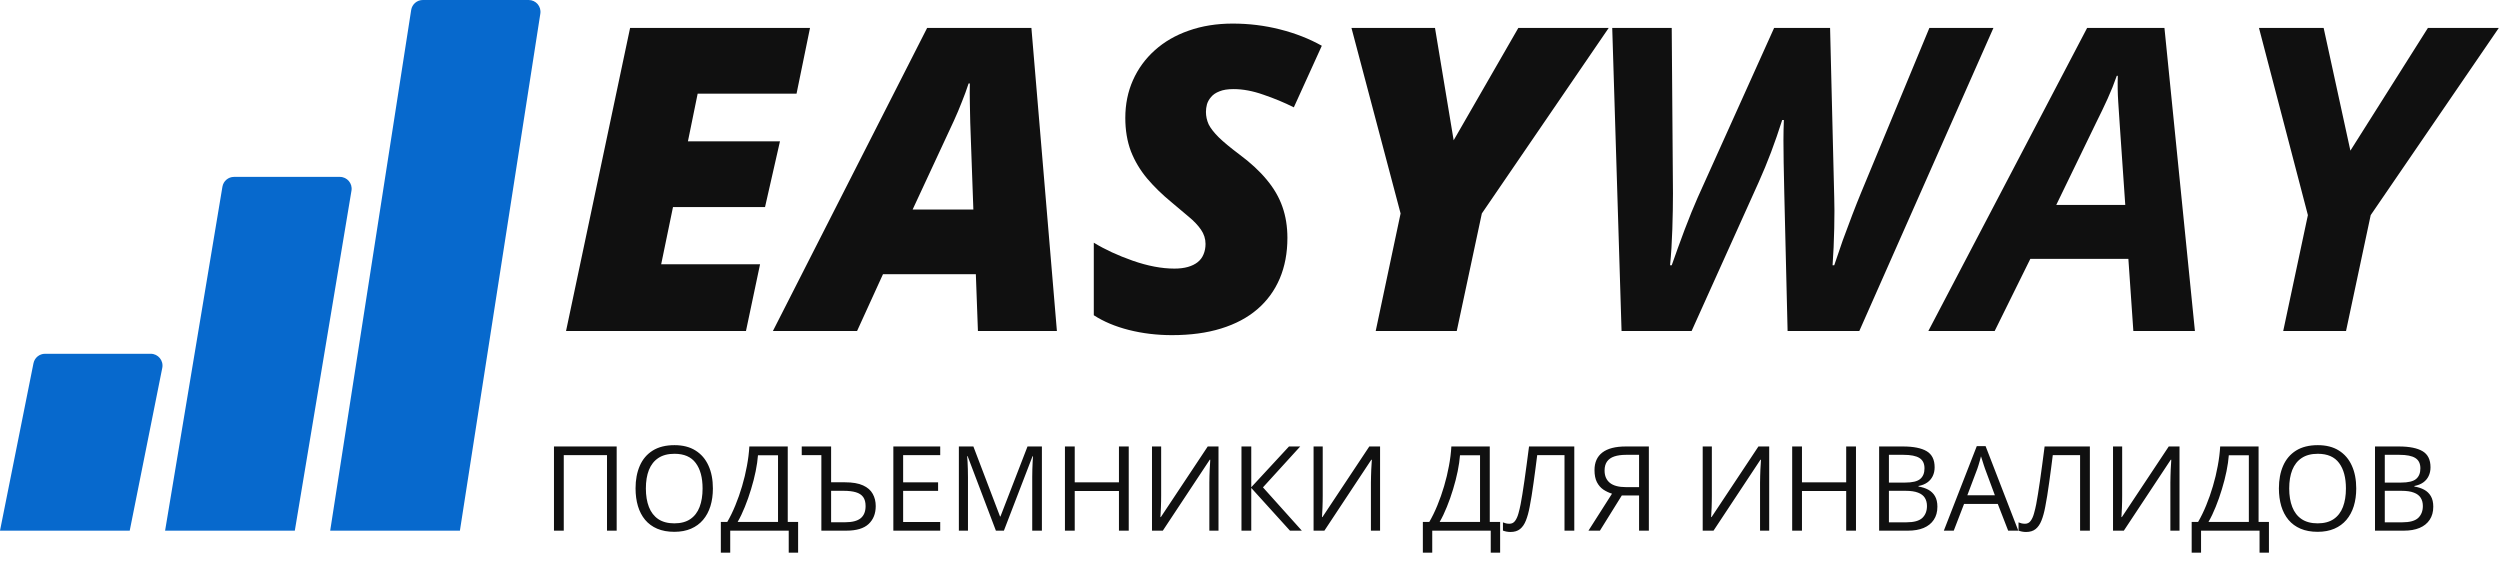
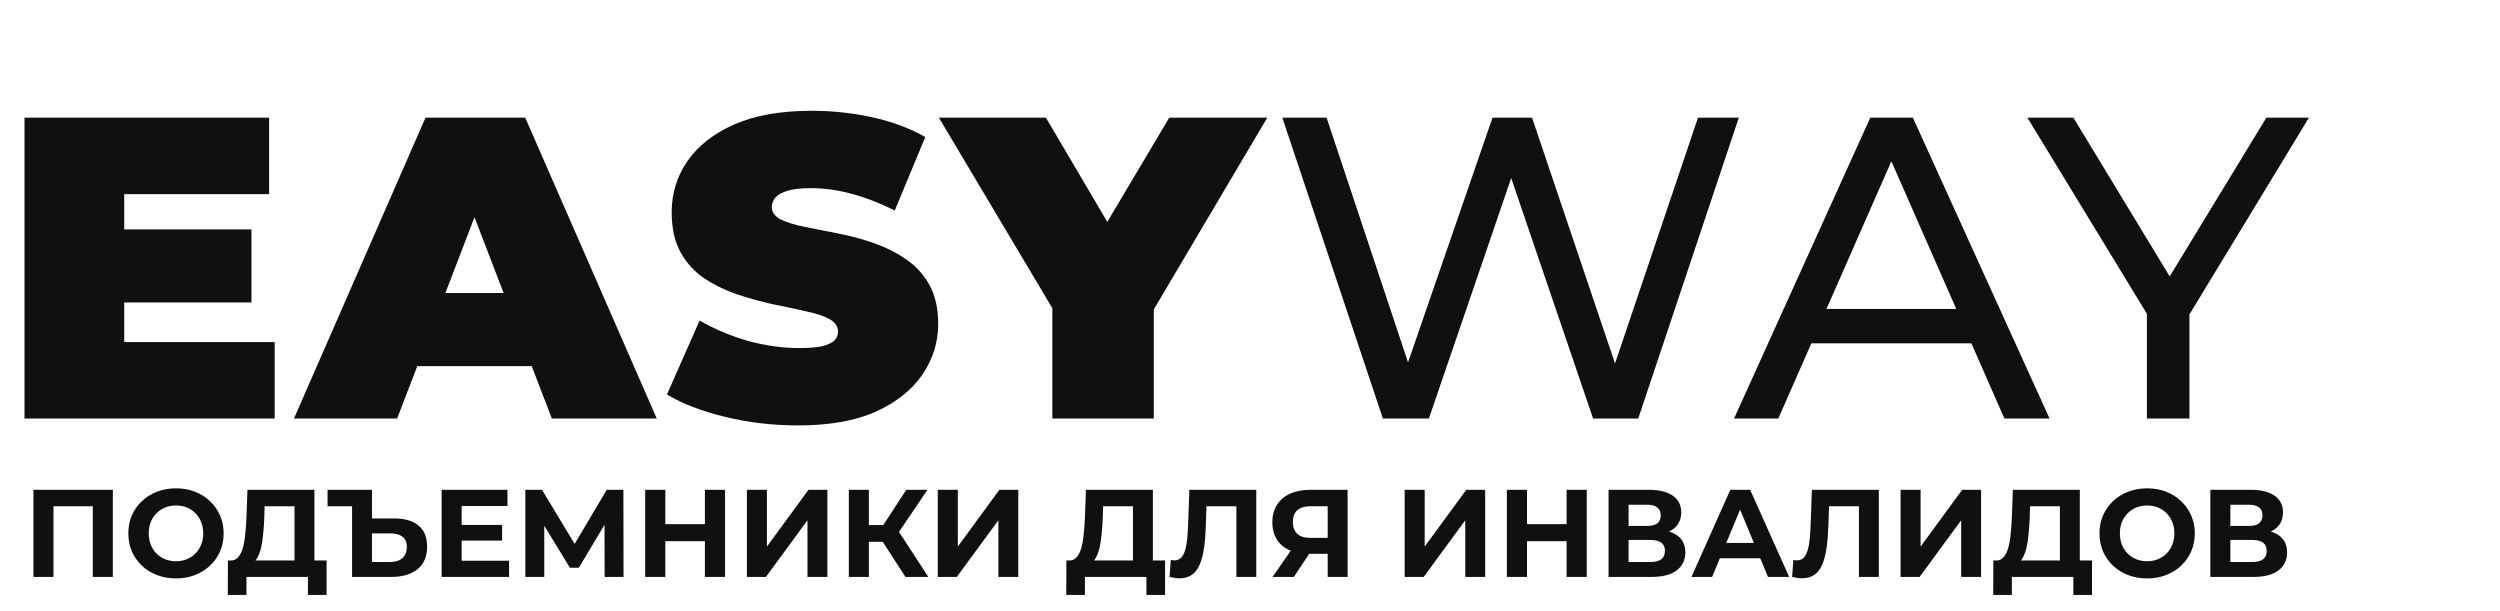
- <svg xmlns="http://www.w3.org/2000/svg" width="212" height="48" viewBox="0 0 212 48" fill="none">
-   <path d="M46.977 45V37.861H52.294V45H51.474V38.594H47.807V45H46.977ZM60.453 41.421C60.453 41.971 60.383 42.472 60.243 42.925C60.103 43.374 59.895 43.761 59.618 44.087C59.345 44.409 59.005 44.658 58.598 44.834C58.191 45.01 57.719 45.098 57.182 45.098C56.628 45.098 56.145 45.01 55.731 44.834C55.321 44.658 54.98 44.408 54.706 44.082C54.436 43.757 54.232 43.367 54.096 42.915C53.962 42.463 53.895 41.961 53.895 41.411C53.895 40.682 54.016 40.042 54.257 39.492C54.498 38.942 54.862 38.514 55.351 38.208C55.842 37.902 56.457 37.749 57.196 37.749C57.903 37.749 58.497 37.9 58.978 38.203C59.464 38.506 59.83 38.932 60.077 39.482C60.328 40.029 60.453 40.675 60.453 41.421ZM54.77 41.421C54.77 42.026 54.856 42.55 55.028 42.993C55.201 43.436 55.465 43.778 55.819 44.019C56.177 44.259 56.632 44.38 57.182 44.38C57.735 44.38 58.188 44.259 58.539 44.019C58.894 43.778 59.156 43.436 59.325 42.993C59.495 42.55 59.579 42.026 59.579 41.421C59.579 40.5 59.385 39.78 58.998 39.263C58.614 38.742 58.013 38.481 57.196 38.481C56.643 38.481 56.187 38.6 55.829 38.838C55.471 39.075 55.204 39.414 55.028 39.853C54.856 40.29 54.77 40.812 54.77 41.421ZM66.801 37.861V44.258H67.68V46.865H66.884V45H61.923V46.865H61.127V44.258H61.674C61.918 43.841 62.146 43.374 62.357 42.856C62.572 42.336 62.763 41.792 62.929 41.226C63.098 40.656 63.235 40.085 63.339 39.512C63.446 38.939 63.515 38.389 63.544 37.861H66.801ZM65.976 38.608H64.276C64.247 39.012 64.182 39.463 64.081 39.961C63.98 40.456 63.85 40.964 63.69 41.484C63.534 42.005 63.358 42.505 63.163 42.983C62.971 43.462 62.768 43.887 62.553 44.258H65.976V38.608ZM69.652 45V38.594H67.987V37.861H70.478V40.898H71.644C72.292 40.898 72.807 40.986 73.188 41.162C73.568 41.335 73.842 41.574 74.008 41.88C74.177 42.183 74.262 42.528 74.262 42.915C74.262 43.553 74.06 44.061 73.656 44.438C73.253 44.813 72.623 45 71.767 45H69.652ZM70.478 44.287H71.674C72.266 44.287 72.703 44.175 72.982 43.95C73.262 43.722 73.402 43.377 73.402 42.915C73.402 42.593 73.334 42.337 73.197 42.148C73.061 41.96 72.854 41.825 72.577 41.743C72.304 41.662 71.959 41.621 71.542 41.621H70.478V44.287ZM79.731 45H75.756V37.861H79.731V38.594H76.586V40.903H79.55V41.626H76.586V44.268H79.731V45ZM84.452 45L82.055 38.682H82.016C82.029 38.815 82.04 38.978 82.05 39.17C82.06 39.362 82.068 39.572 82.074 39.8C82.081 40.024 82.084 40.254 82.084 40.488V45H81.312V37.861H82.543L84.804 43.799H84.838L87.133 37.861H88.353V45H87.533V40.43C87.533 40.218 87.537 40.007 87.543 39.795C87.549 39.58 87.558 39.378 87.567 39.19C87.577 38.997 87.587 38.831 87.597 38.691H87.558L85.131 45H84.452ZM95.717 45H94.887V41.636H91.137V45H90.307V37.861H91.137V40.903H94.887V37.861H95.717V45ZM97.689 37.861H98.466V41.987C98.466 42.144 98.464 42.315 98.461 42.5C98.458 42.682 98.453 42.861 98.446 43.037C98.44 43.213 98.432 43.372 98.422 43.516C98.415 43.659 98.409 43.77 98.402 43.848H98.441L102.416 37.861H103.329V45H102.553V40.923C102.553 40.75 102.556 40.568 102.562 40.376C102.569 40.181 102.576 39.992 102.582 39.81C102.592 39.627 102.602 39.465 102.611 39.321C102.621 39.175 102.628 39.062 102.631 38.984H102.587L98.607 45H97.689V37.861ZM110.395 45H109.389L106.107 41.377V45H105.277V37.861H106.107V41.318L109.306 37.861H110.258L107.099 41.328L110.395 45ZM111.391 37.861H112.167V41.987C112.167 42.144 112.165 42.315 112.162 42.5C112.159 42.682 112.154 42.861 112.147 43.037C112.141 43.213 112.133 43.372 112.123 43.516C112.117 43.659 112.11 43.77 112.104 43.848H112.143L116.117 37.861H117.03V45H116.254V40.923C116.254 40.75 116.257 40.568 116.264 40.376C116.27 40.181 116.277 39.992 116.283 39.81C116.293 39.627 116.303 39.465 116.312 39.321C116.322 39.175 116.329 39.062 116.332 38.984H116.288L112.309 45H111.391V37.861ZM126.332 37.861V44.258H127.211V46.865H126.415V45H121.454V46.865H120.658V44.258H121.205C121.449 43.841 121.677 43.374 121.889 42.856C122.104 42.336 122.294 41.792 122.46 41.226C122.629 40.656 122.766 40.085 122.87 39.512C122.978 38.939 123.046 38.389 123.075 37.861H126.332ZM125.507 38.608H123.808C123.778 39.012 123.713 39.463 123.612 39.961C123.511 40.456 123.381 40.964 123.222 41.484C123.065 42.005 122.89 42.505 122.694 42.983C122.502 43.462 122.299 43.887 122.084 44.258H125.507V38.608ZM133.5 45H132.67V38.594H130.355C130.31 38.958 130.261 39.339 130.209 39.736C130.157 40.133 130.103 40.529 130.048 40.923C129.993 41.317 129.937 41.69 129.882 42.041C129.826 42.393 129.771 42.705 129.716 42.978C129.631 43.431 129.525 43.817 129.398 44.136C129.275 44.452 129.109 44.694 128.9 44.863C128.695 45.029 128.424 45.112 128.085 45.112C127.971 45.112 127.857 45.101 127.743 45.078C127.632 45.055 127.535 45.028 127.45 44.995V44.297C127.525 44.329 127.608 44.357 127.699 44.38C127.794 44.403 127.893 44.414 127.997 44.414C128.202 44.414 128.363 44.333 128.48 44.17C128.601 44.004 128.695 43.794 128.764 43.54C128.835 43.286 128.897 43.026 128.949 42.759C128.992 42.537 129.04 42.258 129.096 41.919C129.151 41.58 129.21 41.196 129.271 40.767C129.333 40.334 129.397 39.871 129.462 39.38C129.53 38.888 129.597 38.382 129.662 37.861H133.5V45ZM137.528 42.017L135.673 45H134.701L136.698 41.865C136.438 41.784 136.194 41.668 135.966 41.519C135.741 41.366 135.559 41.156 135.419 40.889C135.282 40.622 135.214 40.28 135.214 39.863C135.214 39.212 135.435 38.716 135.878 38.374C136.324 38.032 136.986 37.861 137.865 37.861H139.823V45H138.993V42.017H137.528ZM138.993 38.569H137.895C137.501 38.569 137.167 38.615 136.894 38.706C136.623 38.797 136.418 38.94 136.278 39.136C136.138 39.331 136.068 39.587 136.068 39.902C136.068 40.355 136.218 40.703 136.518 40.947C136.817 41.188 137.274 41.309 137.89 41.309H138.993V38.569ZM144.389 37.861H145.165V41.987C145.165 42.144 145.163 42.315 145.16 42.5C145.157 42.682 145.152 42.861 145.146 43.037C145.139 43.213 145.131 43.372 145.121 43.516C145.115 43.659 145.108 43.77 145.102 43.848H145.141L149.115 37.861H150.028V45H149.252V40.923C149.252 40.75 149.255 40.568 149.262 40.376C149.268 40.181 149.275 39.992 149.281 39.81C149.291 39.627 149.301 39.465 149.311 39.321C149.32 39.175 149.327 39.062 149.33 38.984H149.286L145.307 45H144.389V37.861ZM157.387 45H156.557V41.636H152.807V45H151.977V37.861H152.807V40.903H156.557V37.861H157.387V45ZM159.35 37.861H161.371C162.263 37.861 162.934 37.995 163.383 38.262C163.832 38.529 164.057 38.983 164.057 39.624C164.057 39.901 164.003 40.15 163.896 40.371C163.791 40.589 163.638 40.77 163.437 40.913C163.235 41.056 162.986 41.156 162.689 41.211V41.26C163.002 41.309 163.279 41.398 163.52 41.528C163.76 41.658 163.949 41.841 164.086 42.075C164.223 42.31 164.291 42.607 164.291 42.969C164.291 43.408 164.188 43.779 163.983 44.082C163.782 44.385 163.495 44.614 163.124 44.77C162.753 44.923 162.313 45 161.806 45H159.35V37.861ZM160.18 40.923H161.547C162.169 40.923 162.598 40.82 162.836 40.615C163.077 40.41 163.197 40.111 163.197 39.717C163.197 39.31 163.054 39.017 162.768 38.838C162.484 38.659 162.032 38.569 161.41 38.569H160.18V40.923ZM160.18 41.621V44.292H161.664C162.299 44.292 162.748 44.168 163.012 43.921C163.275 43.67 163.407 43.333 163.407 42.91C163.407 42.64 163.347 42.409 163.227 42.217C163.109 42.025 162.917 41.878 162.65 41.777C162.387 41.673 162.034 41.621 161.591 41.621H160.18ZM170.292 45L169.413 42.734H166.552L165.678 45H164.838L167.631 37.832H168.378L171.151 45H170.292ZM169.164 41.997L168.329 39.746C168.31 39.688 168.277 39.592 168.231 39.458C168.189 39.325 168.145 39.186 168.1 39.043C168.054 38.9 168.017 38.784 167.987 38.696C167.955 38.83 167.919 38.963 167.88 39.097C167.844 39.227 167.808 39.349 167.772 39.463C167.737 39.574 167.706 39.668 167.68 39.746L166.83 41.997H169.164ZM177.221 45H176.391V38.594H174.076C174.031 38.958 173.982 39.339 173.93 39.736C173.878 40.133 173.824 40.529 173.769 40.923C173.713 41.317 173.658 41.69 173.603 42.041C173.547 42.393 173.492 42.705 173.437 42.978C173.352 43.431 173.246 43.817 173.119 44.136C172.995 44.452 172.829 44.694 172.621 44.863C172.416 45.029 172.144 45.112 171.806 45.112C171.692 45.112 171.578 45.101 171.464 45.078C171.353 45.055 171.256 45.028 171.171 44.995V44.297C171.246 44.329 171.329 44.357 171.42 44.38C171.514 44.403 171.614 44.414 171.718 44.414C171.923 44.414 172.084 44.333 172.201 44.17C172.322 44.004 172.416 43.794 172.484 43.54C172.556 43.286 172.618 43.026 172.67 42.759C172.712 42.537 172.761 42.258 172.816 41.919C172.872 41.58 172.93 41.196 172.992 40.767C173.054 40.334 173.118 39.871 173.183 39.38C173.251 38.888 173.318 38.382 173.383 37.861H177.221V45ZM179.184 37.861H179.96V41.987C179.96 42.144 179.958 42.315 179.955 42.5C179.952 42.682 179.947 42.861 179.94 43.037C179.934 43.213 179.926 43.372 179.916 43.516C179.91 43.659 179.903 43.77 179.896 43.848H179.936L183.91 37.861H184.823V45H184.047V40.923C184.047 40.75 184.05 40.568 184.057 40.376C184.063 40.181 184.07 39.992 184.076 39.81C184.086 39.627 184.096 39.465 184.105 39.321C184.115 39.175 184.122 39.062 184.125 38.984H184.081L180.102 45H179.184V37.861ZM191.527 37.861V44.258H192.406V46.865H191.61V45H186.649V46.865H185.854V44.258H186.4C186.645 43.841 186.872 43.374 187.084 42.856C187.299 42.336 187.489 41.792 187.655 41.226C187.825 40.656 187.961 40.085 188.065 39.512C188.173 38.939 188.241 38.389 188.271 37.861H191.527ZM190.702 38.608H189.003C188.974 39.012 188.909 39.463 188.808 39.961C188.707 40.456 188.576 40.964 188.417 41.484C188.261 42.005 188.085 42.505 187.89 42.983C187.698 43.462 187.494 43.887 187.279 44.258H190.702V38.608ZM199.809 41.421C199.809 41.971 199.739 42.472 199.599 42.925C199.459 43.374 199.25 43.761 198.974 44.087C198.7 44.409 198.36 44.658 197.953 44.834C197.546 45.01 197.074 45.098 196.537 45.098C195.984 45.098 195.5 45.01 195.087 44.834C194.677 44.658 194.335 44.408 194.062 44.082C193.791 43.757 193.588 43.367 193.451 42.915C193.318 42.463 193.251 41.961 193.251 41.411C193.251 40.682 193.371 40.042 193.612 39.492C193.853 38.942 194.218 38.514 194.706 38.208C195.198 37.902 195.813 37.749 196.552 37.749C197.258 37.749 197.852 37.9 198.334 38.203C198.819 38.506 199.185 38.932 199.433 39.482C199.683 40.029 199.809 40.675 199.809 41.421ZM194.125 41.421C194.125 42.026 194.211 42.55 194.384 42.993C194.556 43.436 194.82 43.778 195.175 44.019C195.533 44.259 195.987 44.38 196.537 44.38C197.09 44.38 197.543 44.259 197.895 44.019C198.249 43.778 198.511 43.436 198.681 42.993C198.85 42.55 198.935 42.026 198.935 41.421C198.935 40.5 198.741 39.78 198.354 39.263C197.969 38.742 197.369 38.481 196.552 38.481C195.998 38.481 195.543 38.6 195.185 38.838C194.826 39.075 194.56 39.414 194.384 39.853C194.211 40.29 194.125 40.812 194.125 41.421ZM201.4 37.861H203.422C204.314 37.861 204.984 37.995 205.434 38.262C205.883 38.529 206.107 38.983 206.107 39.624C206.107 39.901 206.054 40.15 205.946 40.371C205.842 40.589 205.689 40.77 205.487 40.913C205.285 41.056 205.036 41.156 204.74 41.211V41.26C205.053 41.309 205.329 41.398 205.57 41.528C205.811 41.658 206 41.841 206.137 42.075C206.273 42.31 206.342 42.607 206.342 42.969C206.342 43.408 206.239 43.779 206.034 44.082C205.832 44.385 205.546 44.614 205.175 44.77C204.804 44.923 204.364 45 203.856 45H201.4V37.861ZM202.23 40.923H203.598C204.219 40.923 204.649 40.82 204.887 40.615C205.128 40.41 205.248 40.111 205.248 39.717C205.248 39.31 205.105 39.017 204.818 38.838C204.535 38.659 204.083 38.569 203.461 38.569H202.23V40.923ZM202.23 41.621V44.292H203.715C204.35 44.292 204.799 44.168 205.062 43.921C205.326 43.67 205.458 43.333 205.458 42.91C205.458 42.64 205.398 42.409 205.277 42.217C205.16 42.025 204.968 41.878 204.701 41.777C204.438 41.673 204.084 41.621 203.642 41.621H202.23Z" fill="#101010" />
-   <path d="M34.868 0.846C34.944 0.359 35.364 0 35.856 0H44.832C45.446 0 45.915 0.547 45.821 1.154L39 45H28L34.868 0.846Z" fill="#0769CD" />
-   <path d="M18.861 15.836C18.941 15.353 19.358 15 19.847 15H28.82C29.438 15 29.907 15.555 29.806 16.164L25 45H14L18.861 15.836Z" fill="#0769CD" />
-   <path d="M2.839 30.804C2.933 30.337 3.343 30 3.82 30H12.78C13.411 30 13.884 30.577 13.761 31.196L11 45H0L2.839 30.804Z" fill="#0769CD" />
-   <path d="M48 28.068L53.432 2.369H68.689L67.547 7.941H59.162L58.336 11.984H66.141L64.875 17.557H57.07L56.068 22.408H64.453L63.258 28.068H48ZM65.543 28.068L78.621 2.369H87.463L89.625 28.068H82.928L82.752 23.252H74.877L72.68 28.068H65.543ZM77.391 17.768H82.541L82.277 10.385C82.266 9.811 82.254 9.242 82.242 8.68C82.23 8.117 82.23 7.584 82.242 7.08H82.137C81.961 7.619 81.768 8.146 81.557 8.662C81.357 9.178 81.135 9.705 80.889 10.244L77.391 17.768ZM99.381 28.42C98.103 28.42 96.885 28.273 95.725 27.98C94.576 27.688 93.586 27.271 92.754 26.733V20.58C93.691 21.154 94.793 21.664 96.059 22.109C97.336 22.555 98.514 22.777 99.592 22.777C100.025 22.777 100.406 22.73 100.734 22.637C101.063 22.543 101.338 22.408 101.561 22.233C101.783 22.057 101.947 21.84 102.053 21.582C102.17 21.312 102.229 21.014 102.229 20.686C102.229 20.252 102.1 19.848 101.842 19.473C101.584 19.098 101.232 18.729 100.787 18.365C100.354 17.99 99.873 17.586 99.346 17.152C98.561 16.508 97.869 15.834 97.272 15.131C96.686 14.428 96.228 13.66 95.9 12.828C95.584 11.984 95.426 11.041 95.426 9.998C95.426 8.838 95.643 7.771 96.076 6.799C96.51 5.826 97.125 4.982 97.922 4.268C98.73 3.541 99.691 2.984 100.805 2.598C101.93 2.199 103.172 2 104.531 2C105.914 2 107.25 2.164 108.539 2.492C109.84 2.82 111.023 3.283 112.09 3.881L109.717 9.102C108.897 8.691 108.035 8.334 107.133 8.029C106.242 7.713 105.398 7.555 104.602 7.555C104.109 7.555 103.711 7.619 103.406 7.748C103.102 7.865 102.867 8.023 102.703 8.223C102.539 8.41 102.422 8.615 102.352 8.838C102.293 9.061 102.264 9.277 102.264 9.488C102.264 9.852 102.34 10.203 102.492 10.543C102.656 10.871 102.943 11.24 103.354 11.65C103.764 12.049 104.344 12.529 105.094 13.092C106.043 13.795 106.816 14.51 107.414 15.236C108.023 15.963 108.469 16.73 108.75 17.539C109.031 18.336 109.172 19.215 109.172 20.176C109.172 21.453 108.955 22.602 108.522 23.621C108.088 24.641 107.455 25.508 106.623 26.223C105.791 26.938 104.766 27.483 103.547 27.858C102.34 28.233 100.951 28.42 99.381 28.42ZM116.66 28.068L118.77 18.102L114.604 2.369H121.688L123.27 11.896L128.754 2.369H136.418L125.66 18.102L123.533 28.068H116.66ZM137.508 28.068L136.717 2.369H141.762L141.867 16.396C141.867 17.299 141.85 18.307 141.814 19.42C141.779 20.533 141.715 21.559 141.621 22.496H141.762C142.09 21.559 142.453 20.557 142.852 19.49C143.262 18.412 143.631 17.504 143.959 16.766L150.445 2.369H155.191L155.543 16.766C155.566 17.375 155.566 18.242 155.543 19.367C155.52 20.48 155.473 21.523 155.402 22.496H155.543C155.766 21.828 156.006 21.125 156.264 20.387C156.533 19.648 156.803 18.928 157.072 18.225C157.342 17.521 157.588 16.9 157.811 16.361L163.611 2.369H169.043L157.67 28.068H151.588L151.307 16.361C151.283 15.318 151.266 14.457 151.254 13.777C151.242 13.086 151.236 12.465 151.236 11.914C151.236 11.363 151.248 10.783 151.272 10.174H151.131C150.826 11.135 150.51 12.049 150.182 12.916C149.854 13.783 149.508 14.621 149.145 15.43L143.449 28.068H137.508ZM163.524 28.068L176.988 2.369H183.545L186.129 28.068H180.908L180.486 21.951H172.172L169.149 28.068H163.524ZM174.369 17.381H180.223L179.766 10.754C179.719 10.051 179.672 9.342 179.625 8.627C179.578 7.912 179.566 7.18 179.59 6.43H179.502C179.279 7.074 179.022 7.719 178.729 8.363C178.436 9.008 178.108 9.693 177.744 10.42L174.369 17.381ZM193.617 28.068L195.709 18.242L191.561 2.369H197.045L199.313 12.775L205.887 2.369H211.899L201.035 18.242L198.943 28.068H193.617Z" fill="#101010" />
+ <svg xmlns="http://www.w3.org/2000/svg" width="221" height="54" viewBox="0 0 221 54" fill="none">
+   <path d="M2.957 51V43.3H9.975V51H8.204V44.345L8.611 44.752H4.321L4.728 44.345V51H2.957ZM15.569 51.132C14.96 51.132 14.395 51.033 13.875 50.835C13.361 50.637 12.914 50.358 12.533 49.999C12.159 49.64 11.865 49.218 11.653 48.734C11.447 48.25 11.345 47.722 11.345 47.15C11.345 46.578 11.447 46.05 11.653 45.566C11.865 45.082 12.162 44.66 12.544 44.301C12.925 43.942 13.372 43.663 13.886 43.465C14.399 43.267 14.956 43.168 15.558 43.168C16.166 43.168 16.724 43.267 17.23 43.465C17.743 43.663 18.187 43.942 18.561 44.301C18.942 44.66 19.239 45.082 19.452 45.566C19.664 46.043 19.771 46.571 19.771 47.15C19.771 47.722 19.664 48.254 19.452 48.745C19.239 49.229 18.942 49.651 18.561 50.01C18.187 50.362 17.743 50.637 17.23 50.835C16.724 51.033 16.17 51.132 15.569 51.132ZM15.558 49.614C15.902 49.614 16.218 49.555 16.504 49.438C16.797 49.321 17.054 49.152 17.274 48.932C17.494 48.712 17.662 48.452 17.78 48.151C17.904 47.85 17.967 47.517 17.967 47.15C17.967 46.783 17.904 46.45 17.78 46.149C17.662 45.848 17.494 45.588 17.274 45.368C17.061 45.148 16.808 44.979 16.515 44.862C16.221 44.745 15.902 44.686 15.558 44.686C15.213 44.686 14.894 44.745 14.601 44.862C14.315 44.979 14.062 45.148 13.842 45.368C13.622 45.588 13.449 45.848 13.325 46.149C13.207 46.45 13.149 46.783 13.149 47.15C13.149 47.509 13.207 47.843 13.325 48.151C13.449 48.452 13.618 48.712 13.831 48.932C14.051 49.152 14.307 49.321 14.601 49.438C14.894 49.555 15.213 49.614 15.558 49.614ZM26.033 50.208V44.752H23.393L23.36 45.874C23.338 46.351 23.305 46.802 23.261 47.227C23.224 47.652 23.165 48.041 23.085 48.393C23.004 48.738 22.898 49.031 22.766 49.273C22.641 49.515 22.483 49.687 22.293 49.79L20.39 49.548C20.654 49.555 20.87 49.464 21.039 49.273C21.215 49.082 21.354 48.815 21.457 48.47C21.559 48.118 21.633 47.707 21.677 47.238C21.728 46.769 21.765 46.259 21.787 45.709L21.875 43.3H27.793V50.208H26.033ZM20.137 52.595L20.148 49.548H28.871V52.595H27.221V51H21.787V52.595H20.137ZM34.852 45.83C35.776 45.83 36.491 46.039 36.997 46.457C37.503 46.868 37.756 47.487 37.756 48.316C37.756 49.196 37.474 49.863 36.909 50.318C36.352 50.773 35.578 51 34.588 51H31.123V44.752H28.956V43.3H32.883V45.83H34.852ZM34.489 49.68C34.951 49.68 35.31 49.566 35.567 49.339C35.831 49.112 35.963 48.782 35.963 48.349C35.963 47.924 35.831 47.619 35.567 47.436C35.31 47.245 34.951 47.15 34.489 47.15H32.883V49.68H34.489ZM40.679 46.402H44.386V47.788H40.679V46.402ZM40.811 49.57H45.002V51H39.04V43.3H44.859V44.73H40.811V49.57ZM46.441 51V43.3H47.915L51.193 48.734H50.412L53.635 43.3H55.109L55.12 51H53.448L53.437 45.863H53.756L51.171 50.186H50.379L47.739 45.863H48.113V51H46.441ZM62.313 43.3H64.095V51H62.313V43.3ZM58.815 51H57.033V43.3H58.815V51ZM62.445 47.843H58.683V46.336H62.445V47.843ZM66.024 51V43.3H67.795V48.316L71.469 43.3H73.141V51H71.381V45.995L67.707 51H66.024ZM80.042 51L77.644 47.293L79.085 46.424L82.066 51H80.042ZM75.037 51V43.3H76.808V51H75.037ZM76.291 47.898V46.413H78.975V47.898H76.291ZM79.25 47.348L77.611 47.15L80.108 43.3H81.989L79.25 47.348ZM82.9 51V43.3H84.671V48.316L88.345 43.3H90.017V51H88.257V45.995L84.583 51H82.9ZM100.154 50.208V44.752H97.514L97.481 45.874C97.459 46.351 97.426 46.802 97.382 47.227C97.345 47.652 97.286 48.041 97.206 48.393C97.125 48.738 97.019 49.031 96.887 49.273C96.762 49.515 96.604 49.687 96.414 49.79L94.511 49.548C94.775 49.555 94.991 49.464 95.16 49.273C95.336 49.082 95.475 48.815 95.578 48.47C95.68 48.118 95.754 47.707 95.798 47.238C95.849 46.769 95.886 46.259 95.908 45.709L95.996 43.3H101.914V50.208H100.154ZM94.258 52.595L94.269 49.548H102.992V52.595H101.342V51H95.908V52.595H94.258ZM104.268 51.121C104.136 51.121 103.997 51.11 103.85 51.088C103.711 51.066 103.557 51.037 103.388 51L103.498 49.493C103.601 49.522 103.707 49.537 103.817 49.537C104.118 49.537 104.353 49.416 104.521 49.174C104.69 48.925 104.811 48.569 104.884 48.107C104.958 47.645 105.005 47.084 105.027 46.424L105.137 43.3H111.055V51H109.295V44.345L109.702 44.752H106.303L106.666 44.323L106.6 46.358C106.578 47.113 106.527 47.784 106.446 48.371C106.366 48.958 106.241 49.456 106.072 49.867C105.904 50.278 105.673 50.589 105.379 50.802C105.086 51.015 104.716 51.121 104.268 51.121ZM117.367 51V48.569L117.807 48.954H115.695C115.028 48.954 114.452 48.844 113.968 48.624C113.484 48.404 113.114 48.085 112.857 47.667C112.601 47.249 112.472 46.75 112.472 46.171C112.472 45.57 112.608 45.056 112.879 44.631C113.158 44.198 113.547 43.868 114.045 43.641C114.544 43.414 115.131 43.3 115.805 43.3H119.127V51H117.367ZM112.494 51L114.408 48.239H116.212L114.375 51H112.494ZM117.367 47.997V44.29L117.807 44.752H115.849C115.343 44.752 114.955 44.869 114.683 45.104C114.419 45.339 114.287 45.687 114.287 46.149C114.287 46.596 114.416 46.941 114.672 47.183C114.929 47.425 115.307 47.546 115.805 47.546H117.807L117.367 47.997ZM124.172 51V43.3H125.943V48.316L129.617 43.3H131.289V51H129.529V45.995L125.855 51H124.172ZM138.486 43.3H140.268V51H138.486V43.3ZM134.988 51H133.206V43.3H134.988V51ZM138.618 47.843H134.856V46.336H138.618V47.843ZM142.197 51V43.3H145.783C146.678 43.3 147.375 43.472 147.873 43.817C148.372 44.162 148.621 44.653 148.621 45.291C148.621 45.922 148.387 46.413 147.917 46.765C147.448 47.11 146.825 47.282 146.047 47.282L146.256 46.82C147.122 46.82 147.793 46.992 148.269 47.337C148.746 47.682 148.984 48.18 148.984 48.833C148.984 49.508 148.728 50.039 148.214 50.428C147.708 50.809 146.968 51 145.992 51H142.197ZM143.968 49.68H145.926C146.337 49.68 146.649 49.599 146.861 49.438C147.074 49.277 147.18 49.027 147.18 48.69C147.18 48.367 147.074 48.129 146.861 47.975C146.649 47.814 146.337 47.733 145.926 47.733H143.968V49.68ZM143.968 46.49H145.629C146.018 46.49 146.311 46.413 146.509 46.259C146.707 46.098 146.806 45.863 146.806 45.555C146.806 45.247 146.707 45.016 146.509 44.862C146.311 44.701 146.018 44.62 145.629 44.62H143.968V46.49ZM149.525 51L152.957 43.3H154.717L158.16 51H156.29L153.474 44.202H154.178L151.351 51H149.525ZM151.241 49.35L151.714 47.997H155.674L156.158 49.35H151.241ZM159.301 51.121C159.169 51.121 159.029 51.11 158.883 51.088C158.743 51.066 158.589 51.037 158.421 51L158.531 49.493C158.633 49.522 158.74 49.537 158.85 49.537C159.15 49.537 159.385 49.416 159.554 49.174C159.722 48.925 159.843 48.569 159.917 48.107C159.99 47.645 160.038 47.084 160.06 46.424L160.17 43.3H166.088V51H164.328V44.345L164.735 44.752H161.336L161.699 44.323L161.633 46.358C161.611 47.113 161.559 47.784 161.479 48.371C161.398 48.958 161.273 49.456 161.105 49.867C160.936 50.278 160.705 50.589 160.412 50.802C160.118 51.015 159.748 51.121 159.301 51.121ZM168.011 51V43.3H169.782V48.316L173.456 43.3H175.128V51H173.368V45.995L169.694 51H168.011ZM182.095 50.208V44.752H179.455L179.422 45.874C179.4 46.351 179.367 46.802 179.323 47.227C179.287 47.652 179.228 48.041 179.147 48.393C179.067 48.738 178.96 49.031 178.828 49.273C178.704 49.515 178.546 49.687 178.355 49.79L176.452 49.548C176.716 49.555 176.933 49.464 177.101 49.273C177.277 49.082 177.417 48.815 177.519 48.47C177.622 48.118 177.695 47.707 177.739 47.238C177.791 46.769 177.827 46.259 177.849 45.709L177.937 43.3H183.855V50.208H182.095ZM176.199 52.595L176.21 49.548H184.933V52.595H183.283V51H177.849V52.595H176.199ZM189.818 51.132C189.209 51.132 188.644 51.033 188.124 50.835C187.61 50.637 187.163 50.358 186.782 49.999C186.408 49.64 186.114 49.218 185.902 48.734C185.696 48.25 185.594 47.722 185.594 47.15C185.594 46.578 185.696 46.05 185.902 45.566C186.114 45.082 186.411 44.66 186.793 44.301C187.174 43.942 187.621 43.663 188.135 43.465C188.648 43.267 189.205 43.168 189.807 43.168C190.415 43.168 190.973 43.267 191.479 43.465C191.992 43.663 192.436 43.942 192.81 44.301C193.191 44.66 193.488 45.082 193.701 45.566C193.913 46.043 194.02 46.571 194.02 47.15C194.02 47.722 193.913 48.254 193.701 48.745C193.488 49.229 193.191 49.651 192.81 50.01C192.436 50.362 191.992 50.637 191.479 50.835C190.973 51.033 190.419 51.132 189.818 51.132ZM189.807 49.614C190.151 49.614 190.467 49.555 190.753 49.438C191.046 49.321 191.303 49.152 191.523 48.932C191.743 48.712 191.911 48.452 192.029 48.151C192.153 47.85 192.216 47.517 192.216 47.15C192.216 46.783 192.153 46.45 192.029 46.149C191.911 45.848 191.743 45.588 191.523 45.368C191.31 45.148 191.057 44.979 190.764 44.862C190.47 44.745 190.151 44.686 189.807 44.686C189.462 44.686 189.143 44.745 188.85 44.862C188.564 44.979 188.311 45.148 188.091 45.368C187.871 45.588 187.698 45.848 187.574 46.149C187.456 46.45 187.398 46.783 187.398 47.15C187.398 47.509 187.456 47.843 187.574 48.151C187.698 48.452 187.867 48.712 188.08 48.932C188.3 49.152 188.556 49.321 188.85 49.438C189.143 49.555 189.462 49.614 189.807 49.614ZM195.393 51V43.3H198.979C199.873 43.3 200.57 43.472 201.069 43.817C201.567 44.162 201.817 44.653 201.817 45.291C201.817 45.922 201.582 46.413 201.113 46.765C200.643 47.11 200.02 47.282 199.243 47.282L199.452 46.82C200.317 46.82 200.988 46.992 201.465 47.337C201.941 47.682 202.18 48.18 202.18 48.833C202.18 49.508 201.923 50.039 201.41 50.428C200.904 50.809 200.163 51 199.188 51H195.393ZM197.164 49.68H199.122C199.532 49.68 199.844 49.599 200.057 49.438C200.269 49.277 200.376 49.027 200.376 48.69C200.376 48.367 200.269 48.129 200.057 47.975C199.844 47.814 199.532 47.733 199.122 47.733H197.164V49.68ZM197.164 46.49H198.825C199.213 46.49 199.507 46.413 199.705 46.259C199.903 46.098 200.002 45.863 200.002 45.555C200.002 45.247 199.903 45.016 199.705 44.862C199.507 44.701 199.213 44.62 198.825 44.62H197.164V46.49Z" fill="#101010" />
+   <path d="M10.374 20.28H22.23V26.74H10.374V20.28ZM10.982 30.236H24.282V37H2.166V10.4H23.788V17.164H10.982V30.236ZM25.986 37L37.614 10.4H46.43L58.058 37H48.786L40.198 14.656H43.694L35.106 37H25.986ZM32.902 32.364L35.182 25.904H47.418L49.698 32.364H32.902ZM70.548 37.608C68.318 37.608 66.165 37.355 64.088 36.848C62.01 36.341 60.3 35.683 58.958 34.872L61.846 28.336C63.112 29.071 64.518 29.666 66.064 30.122C67.634 30.553 69.154 30.768 70.624 30.768C71.485 30.768 72.156 30.717 72.638 30.616C73.144 30.489 73.512 30.325 73.74 30.122C73.968 29.894 74.082 29.628 74.082 29.324C74.082 28.843 73.816 28.463 73.284 28.184C72.752 27.905 72.042 27.677 71.156 27.5C70.294 27.297 69.344 27.095 68.306 26.892C67.267 26.664 66.216 26.373 65.152 26.018C64.113 25.663 63.15 25.195 62.264 24.612C61.402 24.029 60.706 23.269 60.174 22.332C59.642 21.369 59.376 20.179 59.376 18.76C59.376 17.113 59.832 15.619 60.744 14.276C61.681 12.908 63.062 11.819 64.886 11.008C66.735 10.197 69.028 9.792 71.764 9.792C73.562 9.792 75.336 9.982 77.084 10.362C78.832 10.742 80.402 11.325 81.796 12.11L79.098 18.608C77.78 17.949 76.501 17.455 75.26 17.126C74.044 16.797 72.853 16.632 71.688 16.632C70.826 16.632 70.142 16.708 69.636 16.86C69.129 17.012 68.762 17.215 68.534 17.468C68.331 17.721 68.23 18 68.23 18.304C68.23 18.76 68.496 19.127 69.028 19.406C69.56 19.659 70.256 19.875 71.118 20.052C72.004 20.229 72.967 20.419 74.006 20.622C75.07 20.825 76.121 21.103 77.16 21.458C78.198 21.813 79.148 22.281 80.01 22.864C80.896 23.447 81.606 24.207 82.138 25.144C82.67 26.081 82.936 27.247 82.936 28.64C82.936 30.261 82.467 31.756 81.53 33.124C80.618 34.467 79.25 35.556 77.426 36.392C75.602 37.203 73.309 37.608 70.548 37.608ZM93.028 37V25.334L95.08 30.692L82.996 10.4H92.458L100.628 24.27H95.118L103.364 10.4H112.028L100.02 30.692L101.996 25.334V37H93.028ZM122.248 37L113.356 10.4H117.27L125.44 34.948H123.464L131.938 10.4H135.434L143.718 34.948H141.818L150.102 10.4H153.712L144.82 37H140.83L133.078 14.238H134.104L126.314 37H122.248ZM153.289 37L165.335 10.4H169.097L181.181 37H177.191L166.437 12.528H167.957L157.203 37H153.289ZM158.419 30.35L159.445 27.31H174.417L175.519 30.35H158.419ZM189.785 37V26.816L190.659 29.172L179.221 10.4H183.287L192.901 26.246H190.697L200.349 10.4H204.111L192.711 29.172L193.547 26.816V37H189.785Z" fill="#101010" />
</svg>
